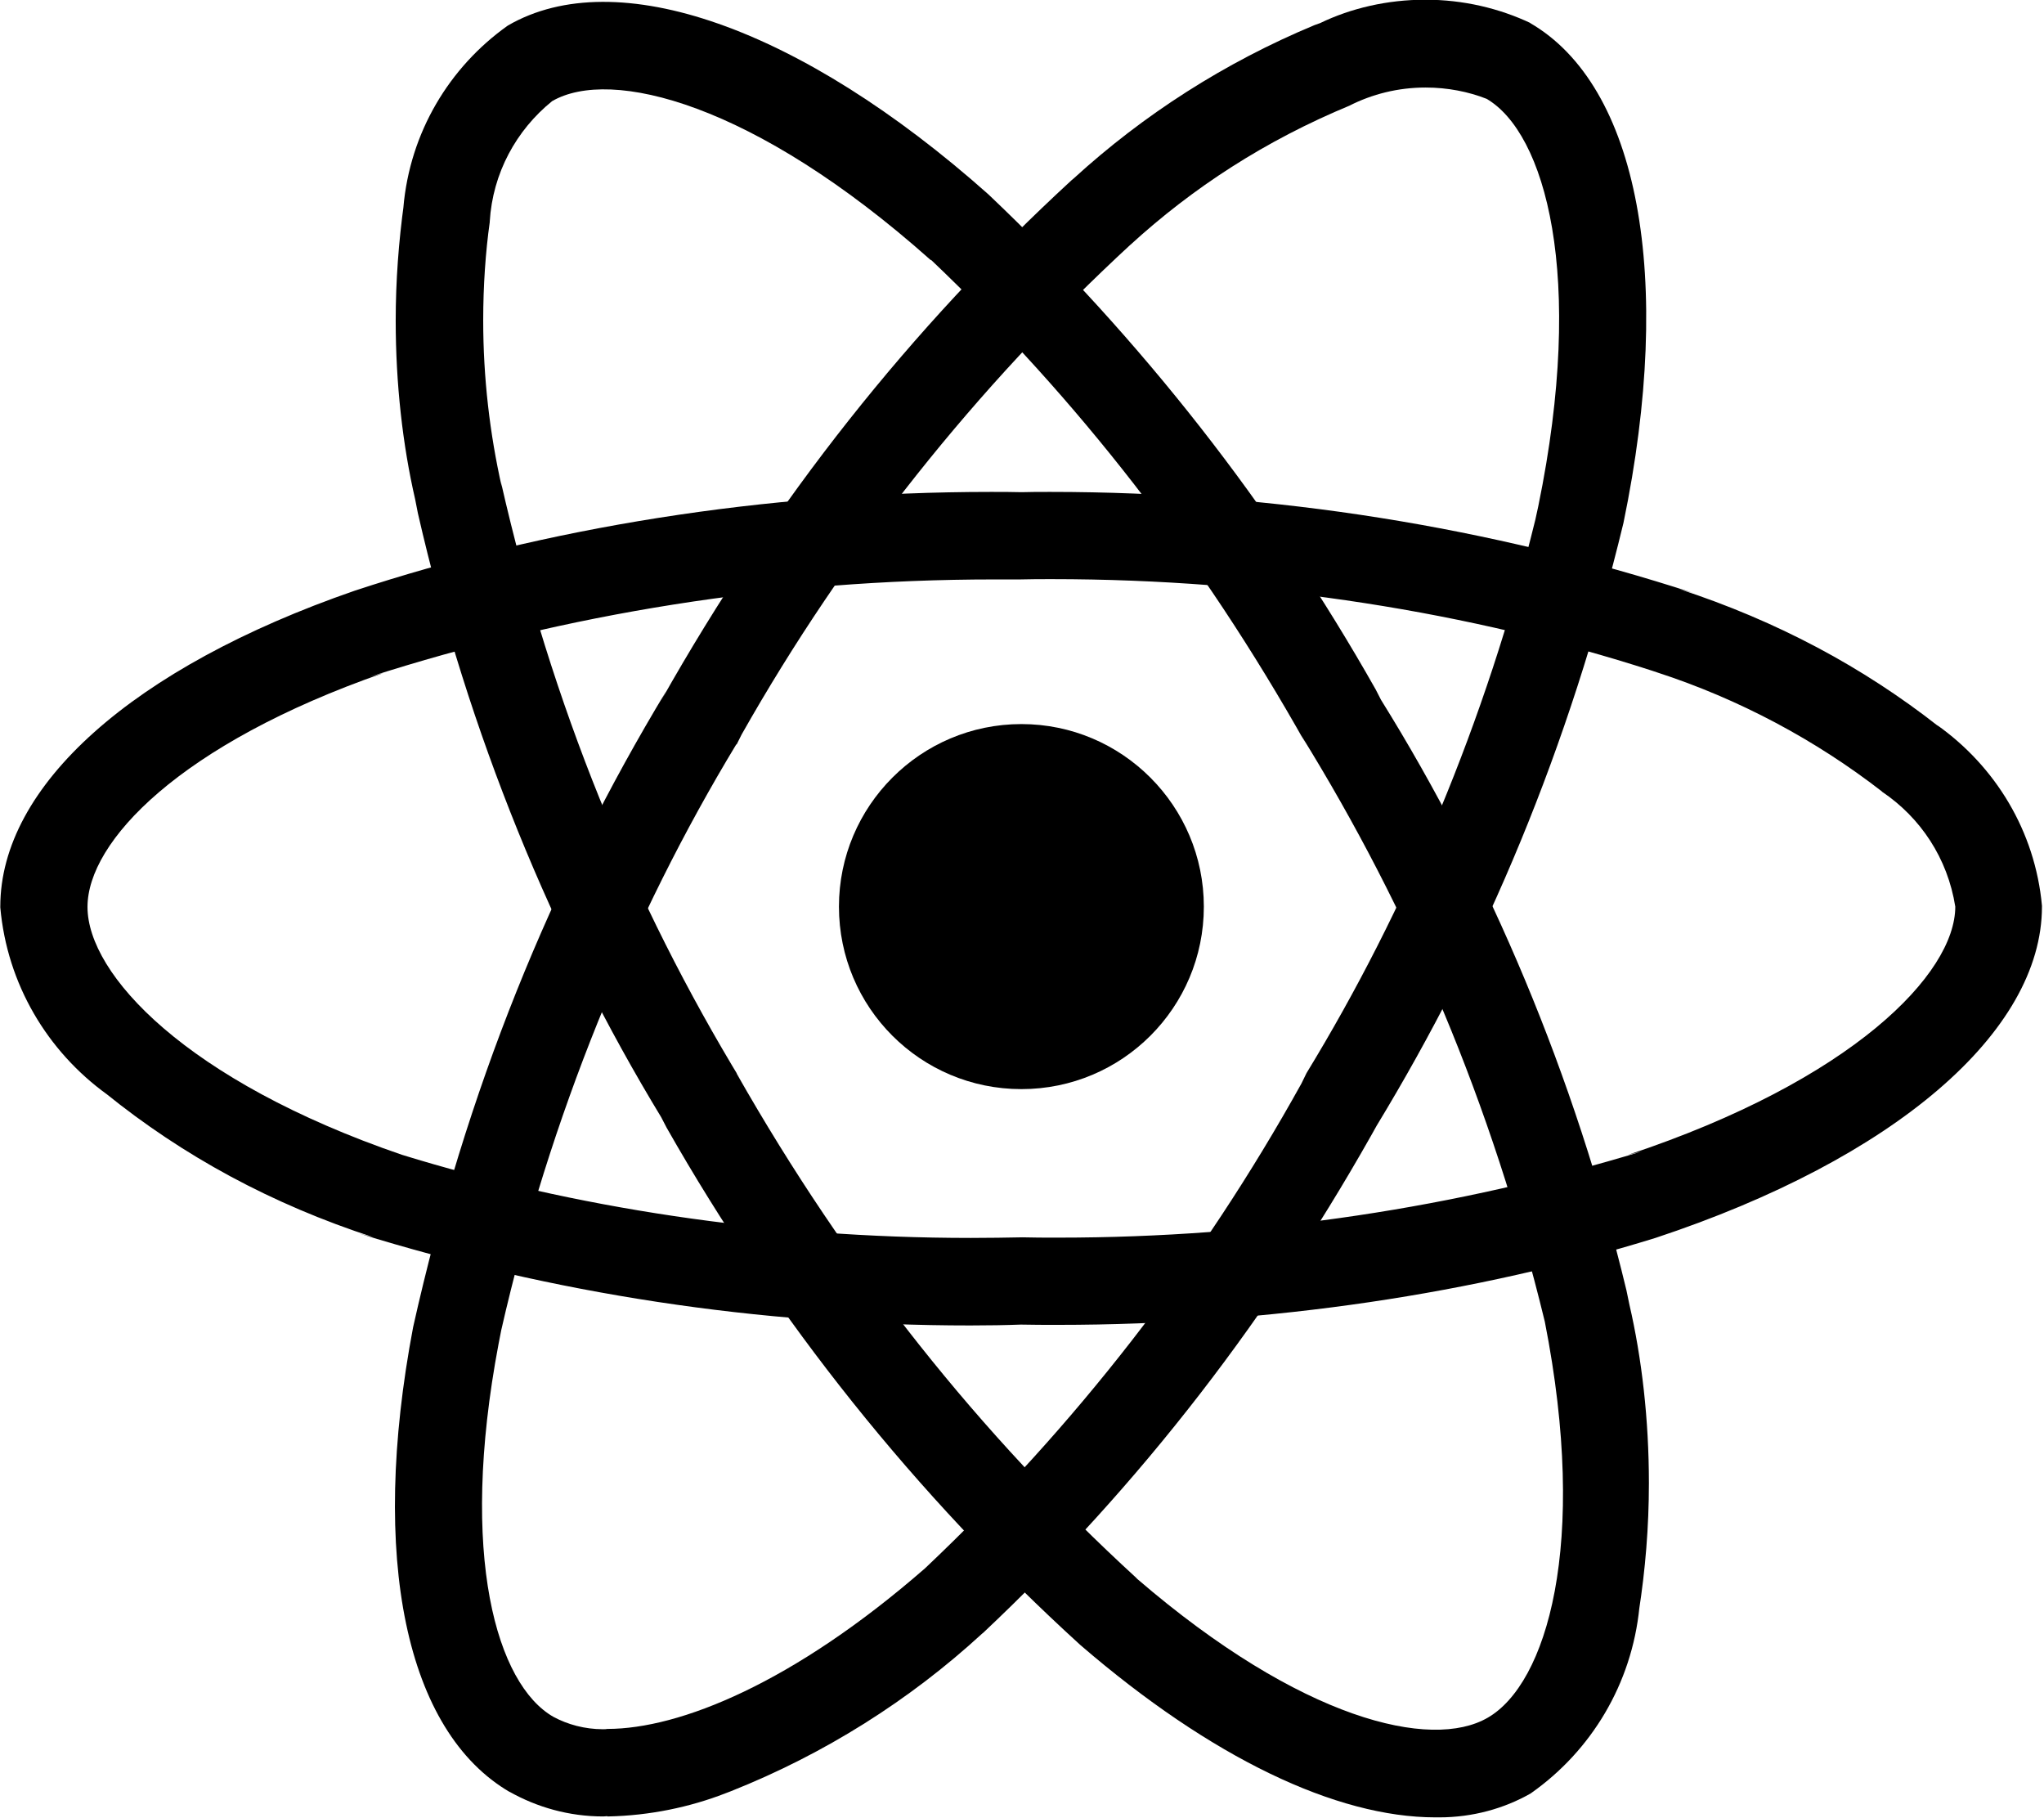
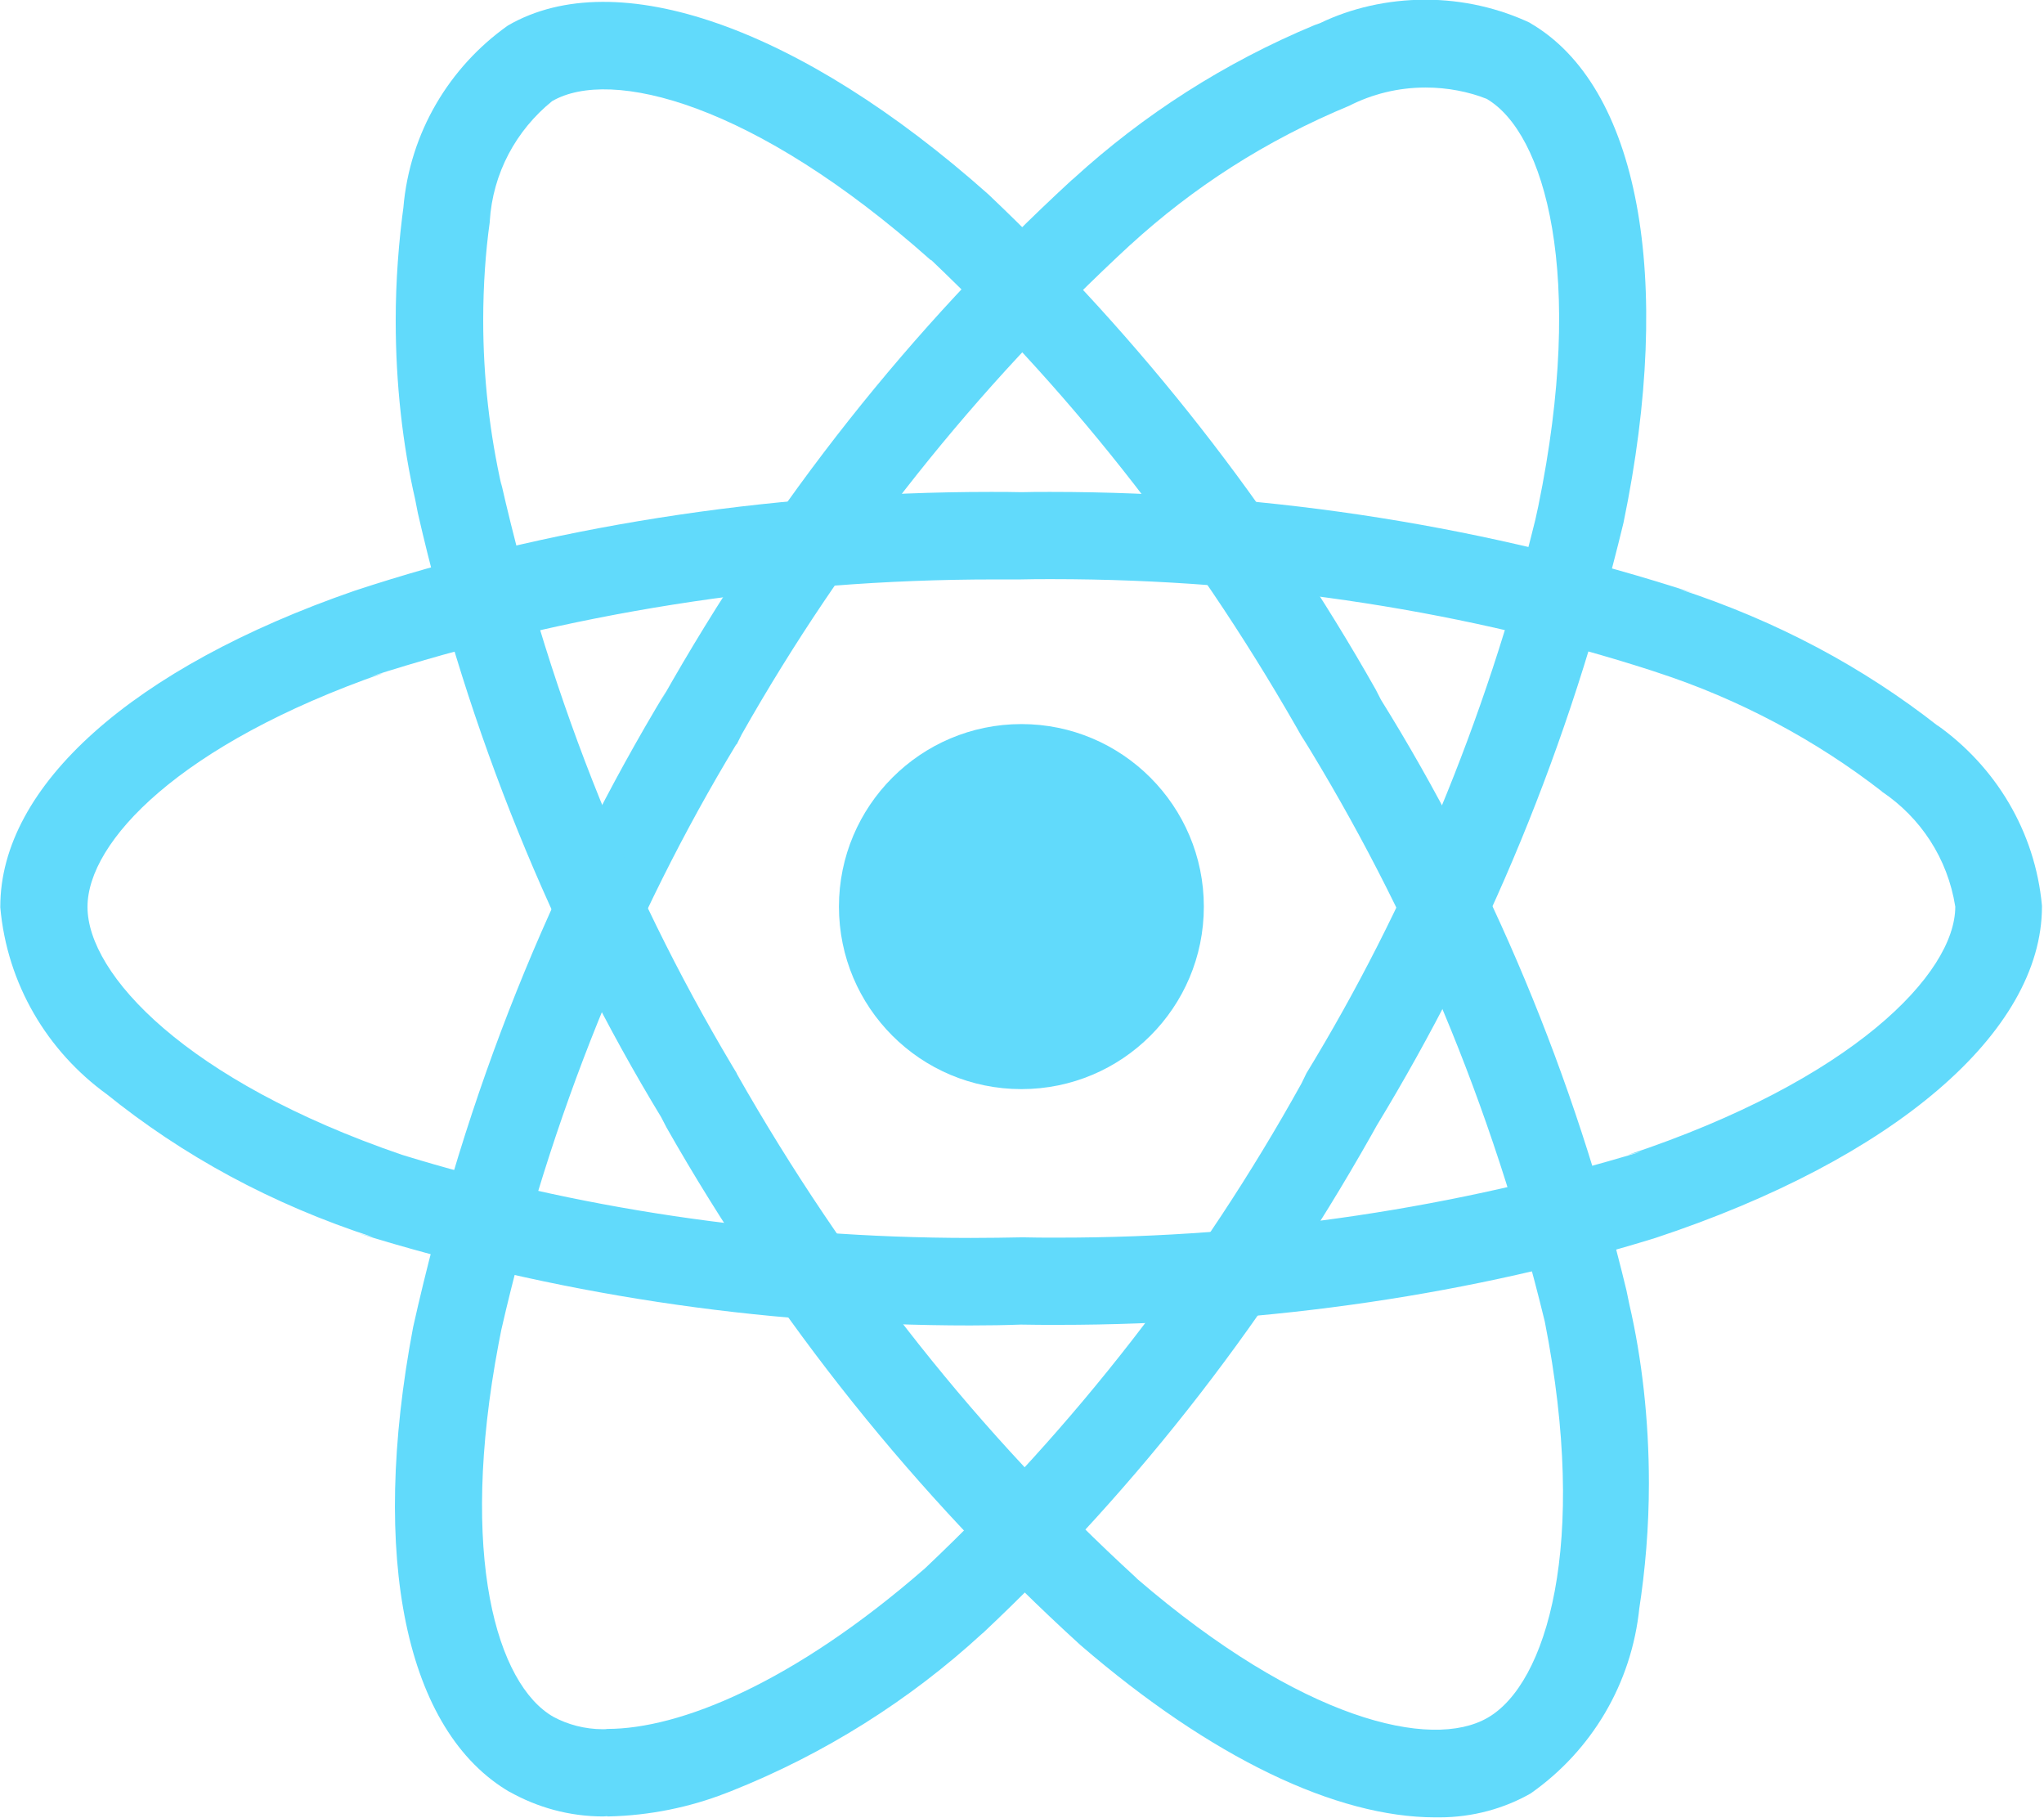
<svg xmlns="http://www.w3.org/2000/svg" viewBox="0 0 36 32" height="32" width="36" xml:space="preserve" id="svg2" version="1.1">
  <defs id="defs6" />
  <g transform="matrix(1.333333,0,0,-1.333333,0,32)" id="g10">
    <g transform="scale(0.1)" id="g12">
-       <path id="path14" style="fill:#000000;fill-opacity:1;fill-rule:nonzero;stroke:none" d="m 159.02,120.27 c 0,-13.321 -10.782,-24.098 -24.098,-24.098 -13.32,0 -24.102,10.777 -24.102,24.098 0,13.281 10.782,24.109 24.102,24.109 13.316,0 24.098,-10.828 24.098,-24.109 z" />
-       <path id="path16" style="fill:#000000;fill-opacity:1;fill-rule:nonzero;stroke:none" d="M 134.922,65.078 C 132.891,65 130.551,64.961 128.16,64.961 c -28.121,0 -55.23,4.258 -80.738,12.149 l 1.918,-0.508 C 35.859,80.981 24.141,87.379 13.949,95.621 l 0.191,-0.152 C 6.25,101.172 0.941,110.039 0.039,120.16 v 0.11 c 0,15.941 17.461,31.57 46.801,41.718 25.109,8.282 54.058,13.051 84.058,13.051 1.403,0 2.774,0 4.18,-0.039 h -0.238 c 1.18,0.039 2.539,0.039 3.91,0.039 29.648,0 58.199,-4.687 84.961,-13.359 l -1.949,0.55 c 13.039,-4.261 24.367,-10.351 34.328,-18.171 l -0.231,0.203 c 7.731,-5.473 12.969,-14.032 13.871,-23.871 v -0.121 c 0,-16.559 -19.531,-33.321 -51.058,-43.751 -23.594,-7.301 -50.781,-11.48 -78.942,-11.48 -1.679,0 -3.359,0 -5.082,0.039 z m 0,98.402 c -1.051,0 -2.344,0 -3.594,0 -28.789,0 -56.559,-4.531 -82.578,-12.89 l 1.91,0.539 c -26.988,-9.41 -39.102,-22.301 -39.102,-30.899 0,-8.902 13.012,-22.96 41.531,-32.73 22.5,-6.949 48.359,-10.98 75.148,-10.98 2.352,0 4.692,0.039 6.992,0.082 h -0.308 c 1.449,-0.043 3.168,-0.043 4.879,-0.043 26.84,0 52.738,3.992 77.148,11.41 L 215.078,87.5 c 29.613,9.84 43.203,23.91 43.203,32.77 -1.011,6.41 -4.609,11.761 -9.652,15.16 l -0.078,0.082 c -8.672,6.718 -18.75,12.148 -29.68,15.699 l -0.711,0.238 c -23.711,7.653 -50.93,12.071 -79.211,12.071 -1.41,0 -2.82,0 -4.219,-0.04 z" />
-       <path id="path18" style="fill:#000000;fill-opacity:1;fill-rule:nonzero;stroke:none" d="m 80.231,0.16 c -0.152,0 -0.352,-0.039 -0.539,-0.039 -4.531,0 -8.75,1.207 -12.422,3.277 L 67.379,3.32 C 53.59,11.328 48.789,34.262 54.57,64.731 61.559,96.019 72.852,123.672 88.012,148.75 l -0.672,-1.25 c 14.961,26.559 33.09,49.262 54.219,68.711 l 0.242,0.199 c 9.219,8.43 20,15.352 31.828,20.27 l 0.75,0.269 c 4.062,1.961 8.859,3.09 13.902,3.09 5,0 9.77,-1.129 13.989,-3.129 l -0.2,0.078 c 14.379,-8.277 19.102,-33.59 12.379,-66.047 -7.179,-29.691 -18.16,-55.82 -32.609,-79.613 l 0.699,1.25 C 168.012,66.289 150.469,43.75 129.879,24.379 L 129.73,24.262 C 120.16,15.469 108.91,8.359 96.519,3.441 L 95.781,3.16 C 91.172,1.371 85.859,0.23 80.309,0.121 h -0.078 z m 12.039,144.449 5,-2.89 C 83.481,118.949 72.621,92.461 66.211,64.34 l -0.351,-1.801 c -5.309,-28.09 -0.199,-45 7.23,-49.258 1.871,-1.012 4.141,-1.641 6.559,-1.641 0.191,0 0.391,0 0.582,0.039 9.539,0 24.57,6.051 41.961,21.211 19.758,18.668 36.52,40.23 49.719,64.02 l 0.668,1.371 c 13.16,21.559 23.711,46.52 30.231,73.09 l 0.39,1.789 c 6.289,30.59 0.86,49.301 -6.828,53.789 -2.391,0.942 -5.16,1.492 -8.051,1.492 -3.629,0 -7.07,-0.863 -10.121,-2.421 l 0.16,0.07 c -11.211,-4.641 -20.781,-10.86 -29.097,-18.469 l 0.078,0.078 c -20.391,-18.828 -37.738,-40.59 -51.371,-64.687 l -0.668,-1.332 z" />
-       <path id="path20" style="fill:#000000;fill-opacity:1;fill-rule:nonzero;stroke:none" d="M 189.609,0 C 176.52,0 160,7.852 142.699,22.77 120.941,42.578 102.539,65.59 88.051,91.09 l -0.711,1.371 C 73.051,115.98 61.84,143.199 55.199,172.23 l -0.359,1.829 c -1.641,7.113 -2.57,15.242 -2.57,23.601 0,5.231 0.391,10.43 1.09,15.5 l -0.078,-0.582 c 0.859,9.961 6.098,18.551 13.707,23.981 l 0.121,0.082 c 14.301,8.281 38.629,-0.231 63.442,-22.301 20.187,-19.141 37.461,-41.141 51.168,-65.391 l 0.703,-1.371 c 14.297,-22.969 25.59,-49.609 32.418,-77.969 l 0.39,-1.879 c 1.649,-7.109 2.579,-15.23 2.579,-23.59 0,-5.781 -0.469,-11.441 -1.329,-16.949 l 0.079,0.578 C 215.551,17.578 210.16,8.789 202.301,3.238 l -0.11,-0.078 C 198.711,1.172 194.531,0 190.121,0 189.922,0 189.77,0 189.57,0 Z M 97.301,98.238 C 111.91,72.539 129.488,50.512 150.039,31.68 l 0.191,-0.199 c 21.649,-18.629 38.829,-22.652 46.29,-18.32 7.742,4.461 13.359,22.738 7.539,52.309 -7.028,28.91 -17.887,54.332 -32.18,77.422 l 0.621,-1.129 c -13.789,24.566 -30.27,45.617 -49.449,63.859 l -0.16,0.078 c -23.321,20.75 -42.231,25.43 -49.961,20.942 -4.731,-3.832 -7.852,-9.493 -8.238,-15.903 v -0.078 c -0.551,-3.898 -0.863,-8.39 -0.863,-12.961 0,-7.578 0.863,-14.969 2.461,-22.039 l -0.117,0.668 c 6.719,-29.527 17.457,-55.59 31.84,-79.219 l -0.672,1.129 z" />
+       <path id="path14" style="fill:#61DAFB;fill-opacity:1;fill-rule:nonzero;stroke:none" d="m 159.02,120.27 c 0,-13.321 -10.782,-24.098 -24.098,-24.098 -13.32,0 -24.102,10.777 -24.102,24.098 0,13.281 10.782,24.109 24.102,24.109 13.316,0 24.098,-10.828 24.098,-24.109 z" />
+       <path id="path16" style="fill:#61DAFB;fill-opacity:1;fill-rule:nonzero;stroke:none" d="M 134.922,65.078 C 132.891,65 130.551,64.961 128.16,64.961 c -28.121,0 -55.23,4.258 -80.738,12.149 l 1.918,-0.508 C 35.859,80.981 24.141,87.379 13.949,95.621 l 0.191,-0.152 C 6.25,101.172 0.941,110.039 0.039,120.16 v 0.11 c 0,15.941 17.461,31.57 46.801,41.718 25.109,8.282 54.058,13.051 84.058,13.051 1.403,0 2.774,0 4.18,-0.039 h -0.238 c 1.18,0.039 2.539,0.039 3.91,0.039 29.648,0 58.199,-4.687 84.961,-13.359 l -1.949,0.55 c 13.039,-4.261 24.367,-10.351 34.328,-18.171 l -0.231,0.203 c 7.731,-5.473 12.969,-14.032 13.871,-23.871 v -0.121 c 0,-16.559 -19.531,-33.321 -51.058,-43.751 -23.594,-7.301 -50.781,-11.48 -78.942,-11.48 -1.679,0 -3.359,0 -5.082,0.039 z m 0,98.402 c -1.051,0 -2.344,0 -3.594,0 -28.789,0 -56.559,-4.531 -82.578,-12.89 l 1.91,0.539 c -26.988,-9.41 -39.102,-22.301 -39.102,-30.899 0,-8.902 13.012,-22.96 41.531,-32.73 22.5,-6.949 48.359,-10.98 75.148,-10.98 2.352,0 4.692,0.039 6.992,0.082 h -0.308 c 1.449,-0.043 3.168,-0.043 4.879,-0.043 26.84,0 52.738,3.992 77.148,11.41 L 215.078,87.5 c 29.613,9.84 43.203,23.91 43.203,32.77 -1.011,6.41 -4.609,11.761 -9.652,15.16 l -0.078,0.082 c -8.672,6.718 -18.75,12.148 -29.68,15.699 l -0.711,0.238 c -23.711,7.653 -50.93,12.071 -79.211,12.071 -1.41,0 -2.82,0 -4.219,-0.04 z" />
+       <path id="path18" style="fill:#61DAFB;fill-opacity:1;fill-rule:nonzero;stroke:none" d="m 80.231,0.16 c -0.152,0 -0.352,-0.039 -0.539,-0.039 -4.531,0 -8.75,1.207 -12.422,3.277 L 67.379,3.32 C 53.59,11.328 48.789,34.262 54.57,64.731 61.559,96.019 72.852,123.672 88.012,148.75 l -0.672,-1.25 c 14.961,26.559 33.09,49.262 54.219,68.711 l 0.242,0.199 c 9.219,8.43 20,15.352 31.828,20.27 l 0.75,0.269 c 4.062,1.961 8.859,3.09 13.902,3.09 5,0 9.77,-1.129 13.989,-3.129 l -0.2,0.078 c 14.379,-8.277 19.102,-33.59 12.379,-66.047 -7.179,-29.691 -18.16,-55.82 -32.609,-79.613 l 0.699,1.25 C 168.012,66.289 150.469,43.75 129.879,24.379 L 129.73,24.262 C 120.16,15.469 108.91,8.359 96.519,3.441 L 95.781,3.16 C 91.172,1.371 85.859,0.23 80.309,0.121 h -0.078 z m 12.039,144.449 5,-2.89 C 83.481,118.949 72.621,92.461 66.211,64.34 l -0.351,-1.801 c -5.309,-28.09 -0.199,-45 7.23,-49.258 1.871,-1.012 4.141,-1.641 6.559,-1.641 0.191,0 0.391,0 0.582,0.039 9.539,0 24.57,6.051 41.961,21.211 19.758,18.668 36.52,40.23 49.719,64.02 l 0.668,1.371 c 13.16,21.559 23.711,46.52 30.231,73.09 l 0.39,1.789 c 6.289,30.59 0.86,49.301 -6.828,53.789 -2.391,0.942 -5.16,1.492 -8.051,1.492 -3.629,0 -7.07,-0.863 -10.121,-2.421 l 0.16,0.07 c -11.211,-4.641 -20.781,-10.86 -29.097,-18.469 l 0.078,0.078 c -20.391,-18.828 -37.738,-40.59 -51.371,-64.687 l -0.668,-1.332 z" />
+       <path id="path20" style="fill:#61DAFB;fill-opacity:1;fill-rule:nonzero;stroke:none" d="M 189.609,0 C 176.52,0 160,7.852 142.699,22.77 120.941,42.578 102.539,65.59 88.051,91.09 l -0.711,1.371 C 73.051,115.98 61.84,143.199 55.199,172.23 l -0.359,1.829 c -1.641,7.113 -2.57,15.242 -2.57,23.601 0,5.231 0.391,10.43 1.09,15.5 l -0.078,-0.582 c 0.859,9.961 6.098,18.551 13.707,23.981 l 0.121,0.082 c 14.301,8.281 38.629,-0.231 63.442,-22.301 20.187,-19.141 37.461,-41.141 51.168,-65.391 l 0.703,-1.371 c 14.297,-22.969 25.59,-49.609 32.418,-77.969 l 0.39,-1.879 c 1.649,-7.109 2.579,-15.23 2.579,-23.59 0,-5.781 -0.469,-11.441 -1.329,-16.949 l 0.079,0.578 C 215.551,17.578 210.16,8.789 202.301,3.238 l -0.11,-0.078 C 198.711,1.172 194.531,0 190.121,0 189.922,0 189.77,0 189.57,0 Z M 97.301,98.238 C 111.91,72.539 129.488,50.512 150.039,31.68 l 0.191,-0.199 c 21.649,-18.629 38.829,-22.652 46.29,-18.32 7.742,4.461 13.359,22.738 7.539,52.309 -7.028,28.91 -17.887,54.332 -32.18,77.422 l 0.621,-1.129 c -13.789,24.566 -30.27,45.617 -49.449,63.859 l -0.16,0.078 c -23.321,20.75 -42.231,25.43 -49.961,20.942 -4.731,-3.832 -7.852,-9.493 -8.238,-15.903 v -0.078 c -0.551,-3.898 -0.863,-8.39 -0.863,-12.961 0,-7.578 0.863,-14.969 2.461,-22.039 l -0.117,0.668 c 6.719,-29.527 17.457,-55.59 31.84,-79.219 l -0.672,1.129 z" />
    </g>
  </g>
</svg>
